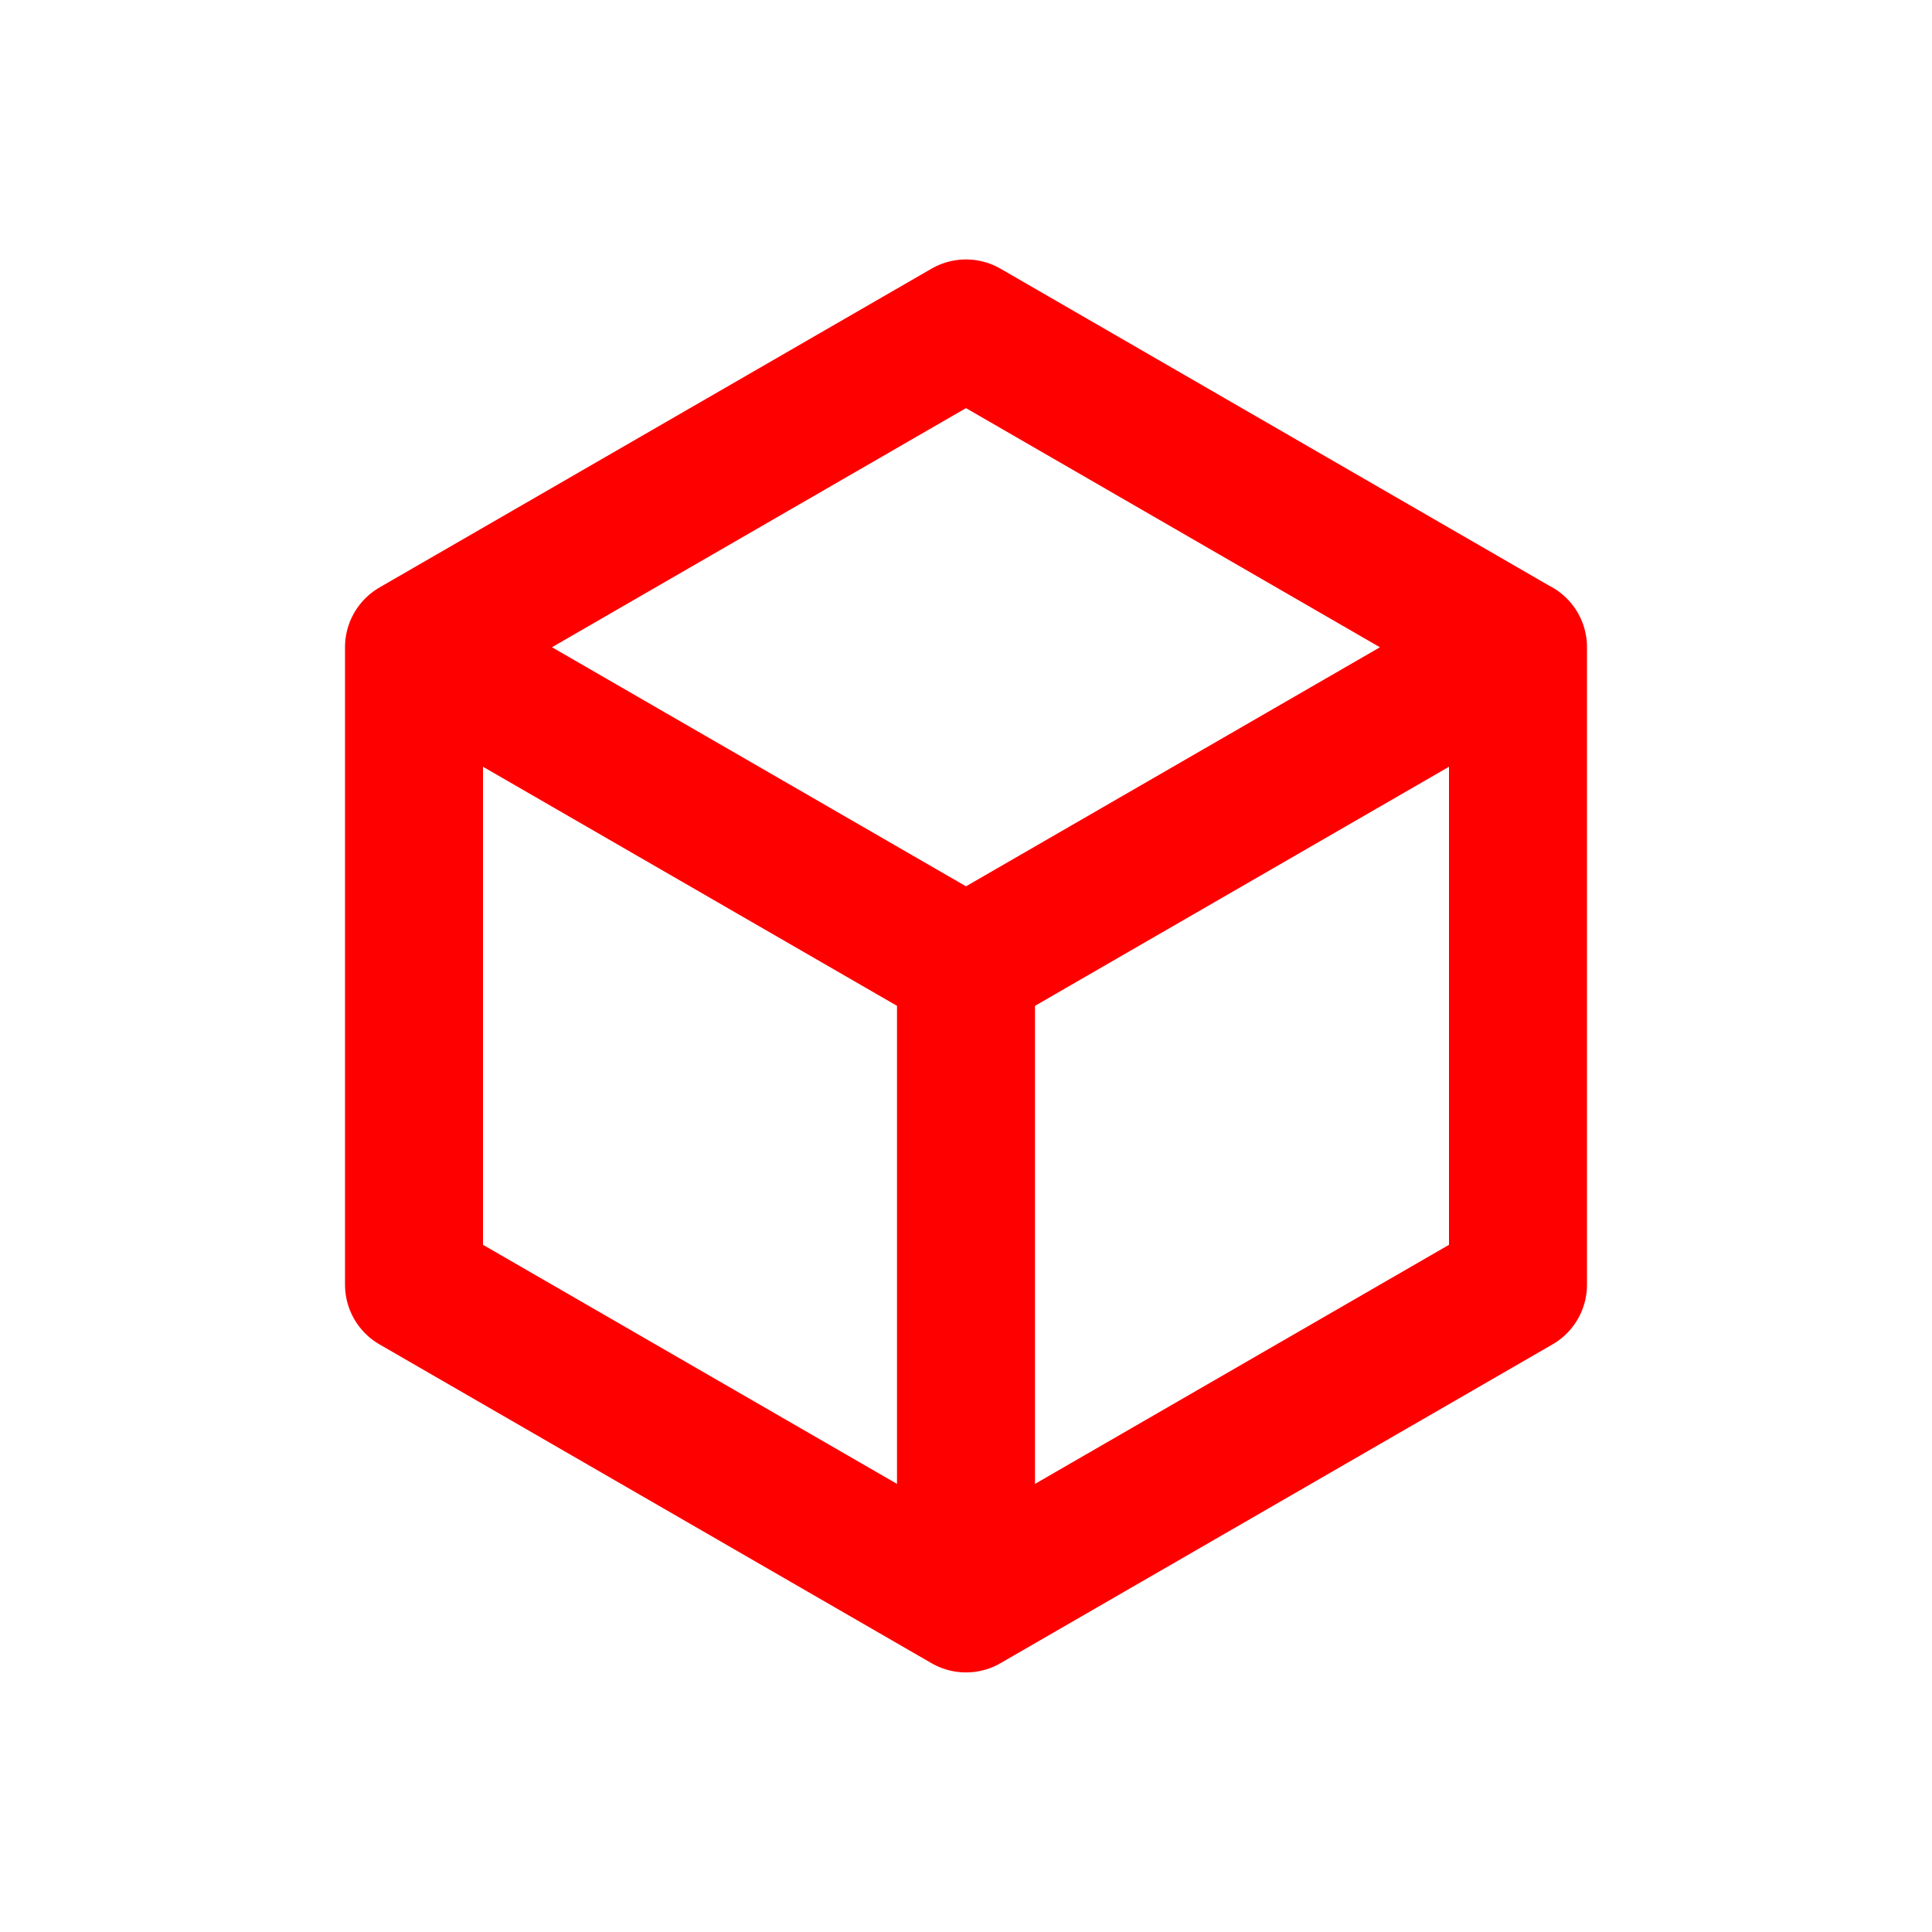
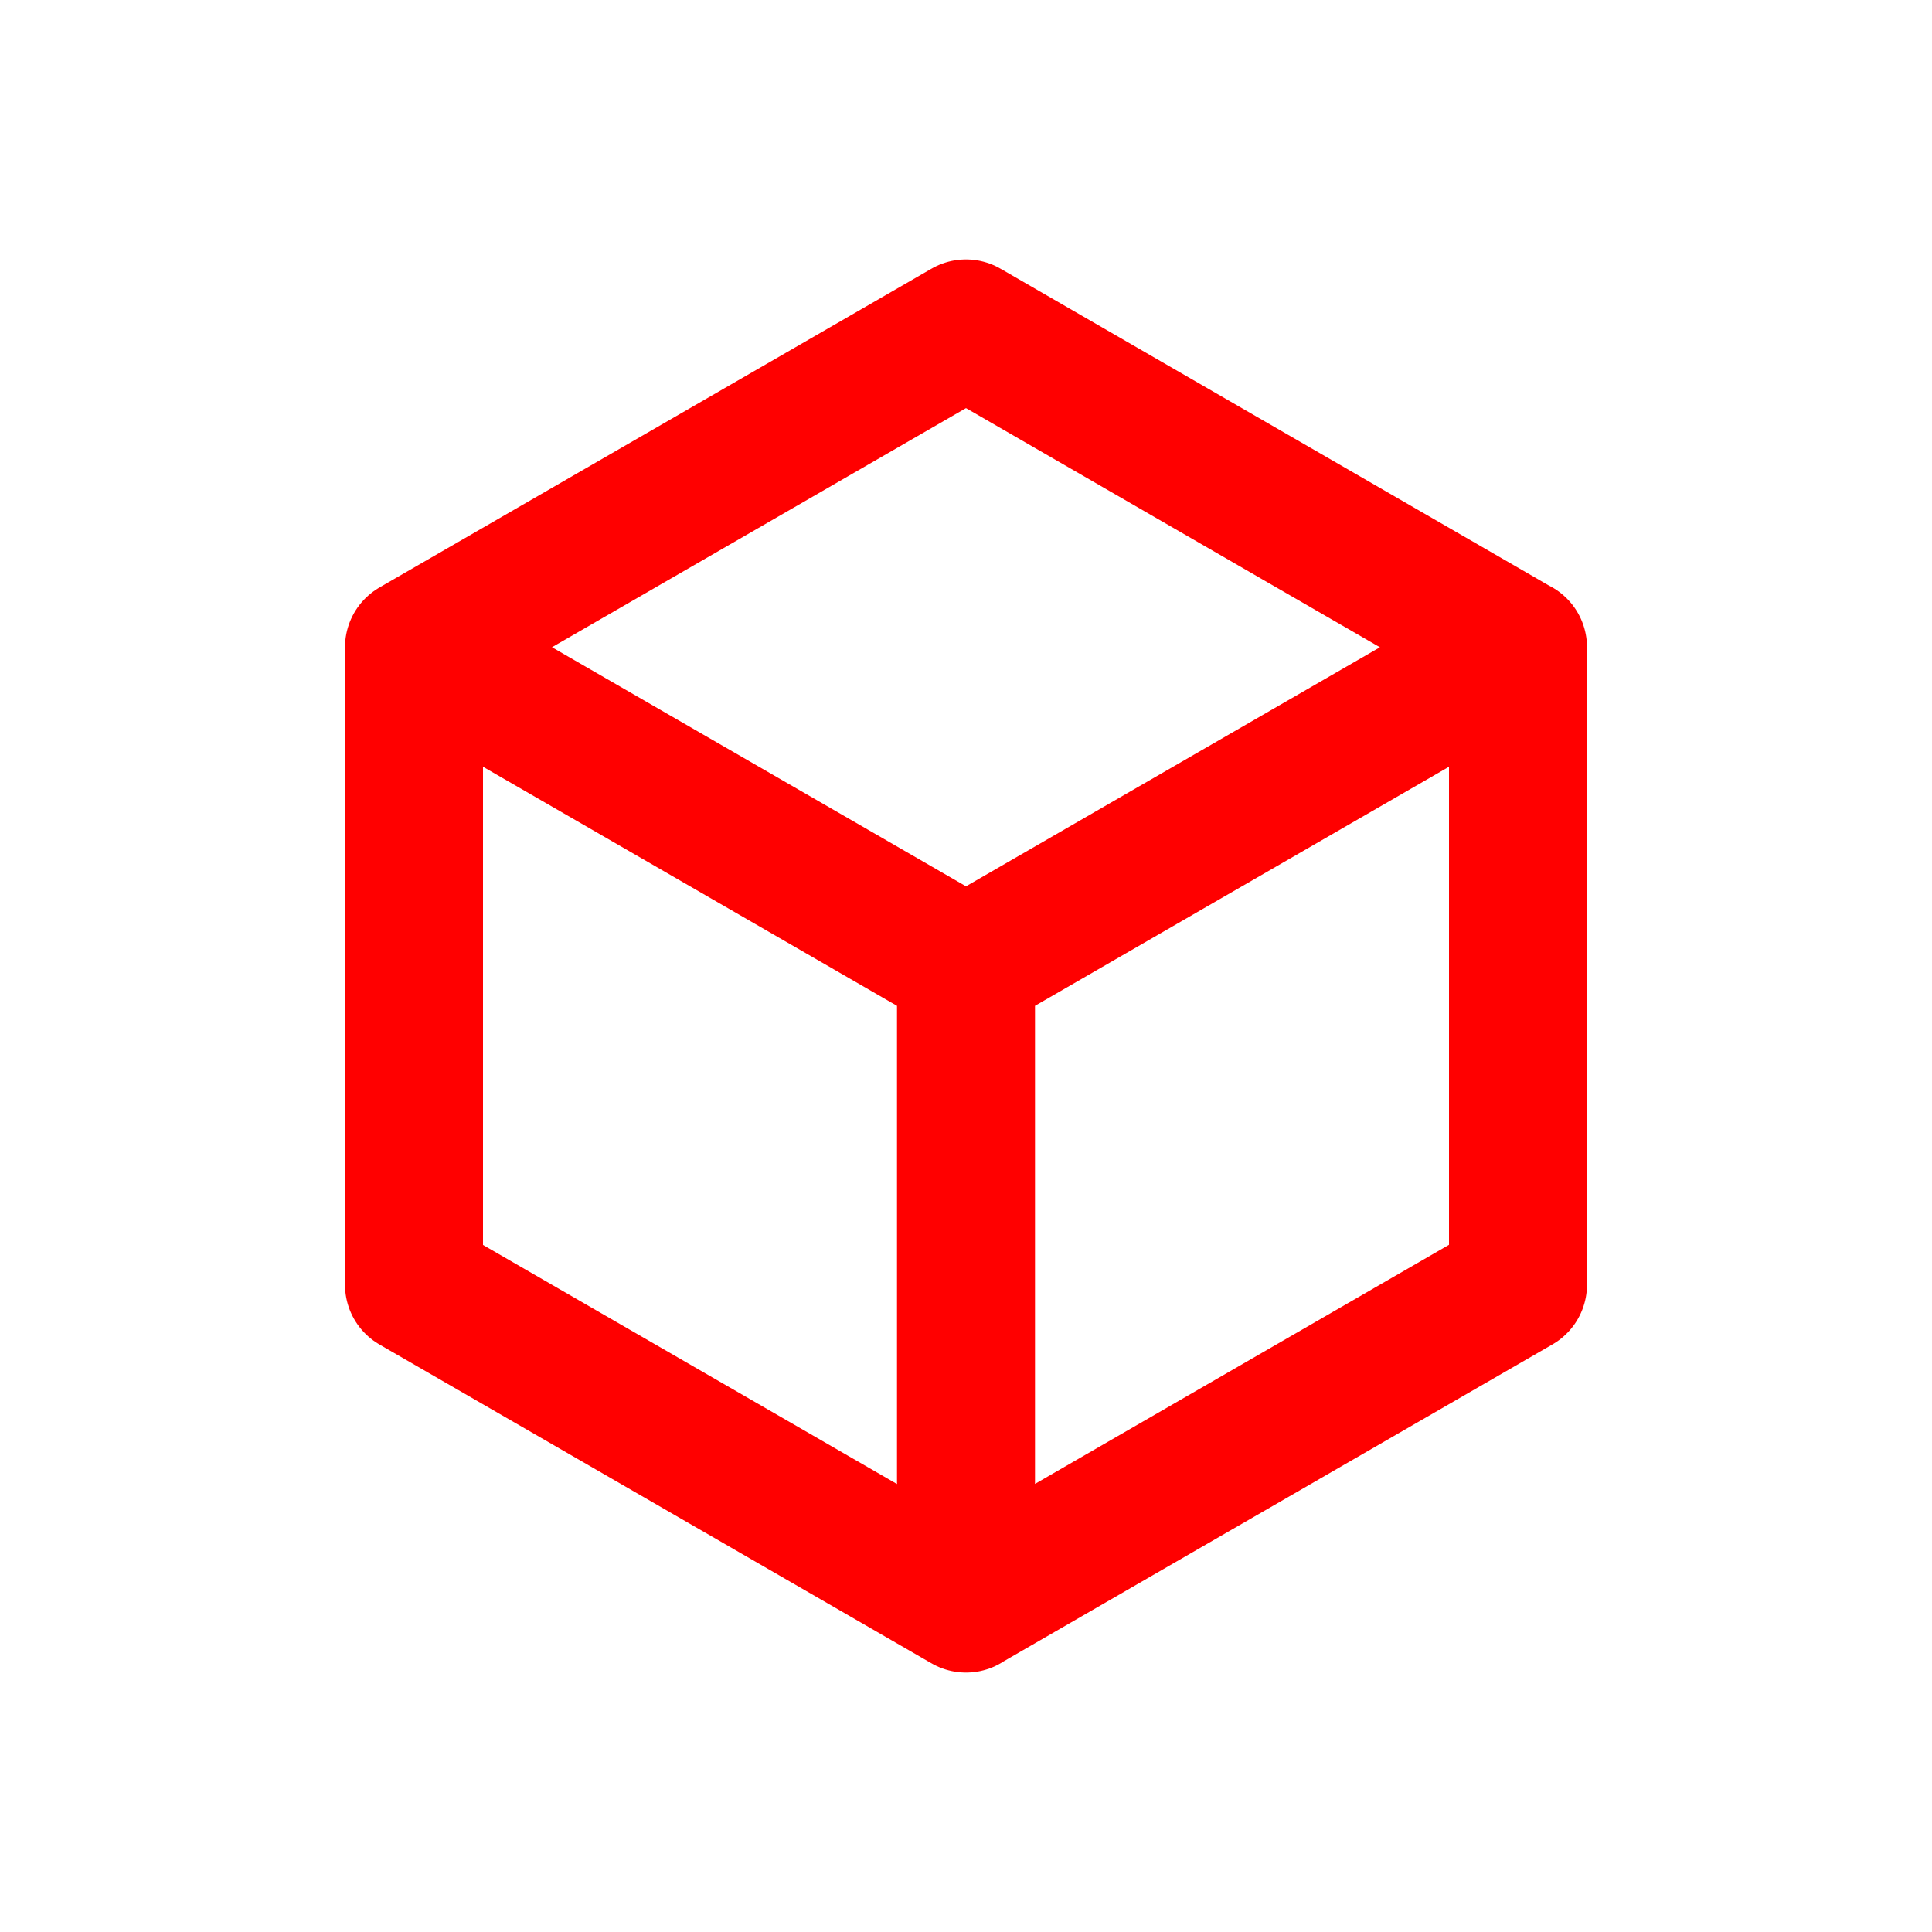
<svg xmlns="http://www.w3.org/2000/svg" width="16" height="16" fill="none" viewBox="0 0 14 14">
-   <path stroke="red" stroke-linecap="round" stroke-linejoin="round" d="M7 7v4.619M7 7l4-2.31M7 7 3 4.69m4 6.929-4-2.31V4.691m4 6.928 4-2.31V4.691m0 0L7 2.38 3 4.69" />
+   <path stroke="red" stroke-linecap="round" stroke-linejoin="round" d="M7 7v4.619M7 7 3 4.69M7 7l4-2.31m-4 6.93L3 9.31V4.691m4 6.928 4-2.31V4.691m0 0L7 2.38 3 4.69" />
</svg>
